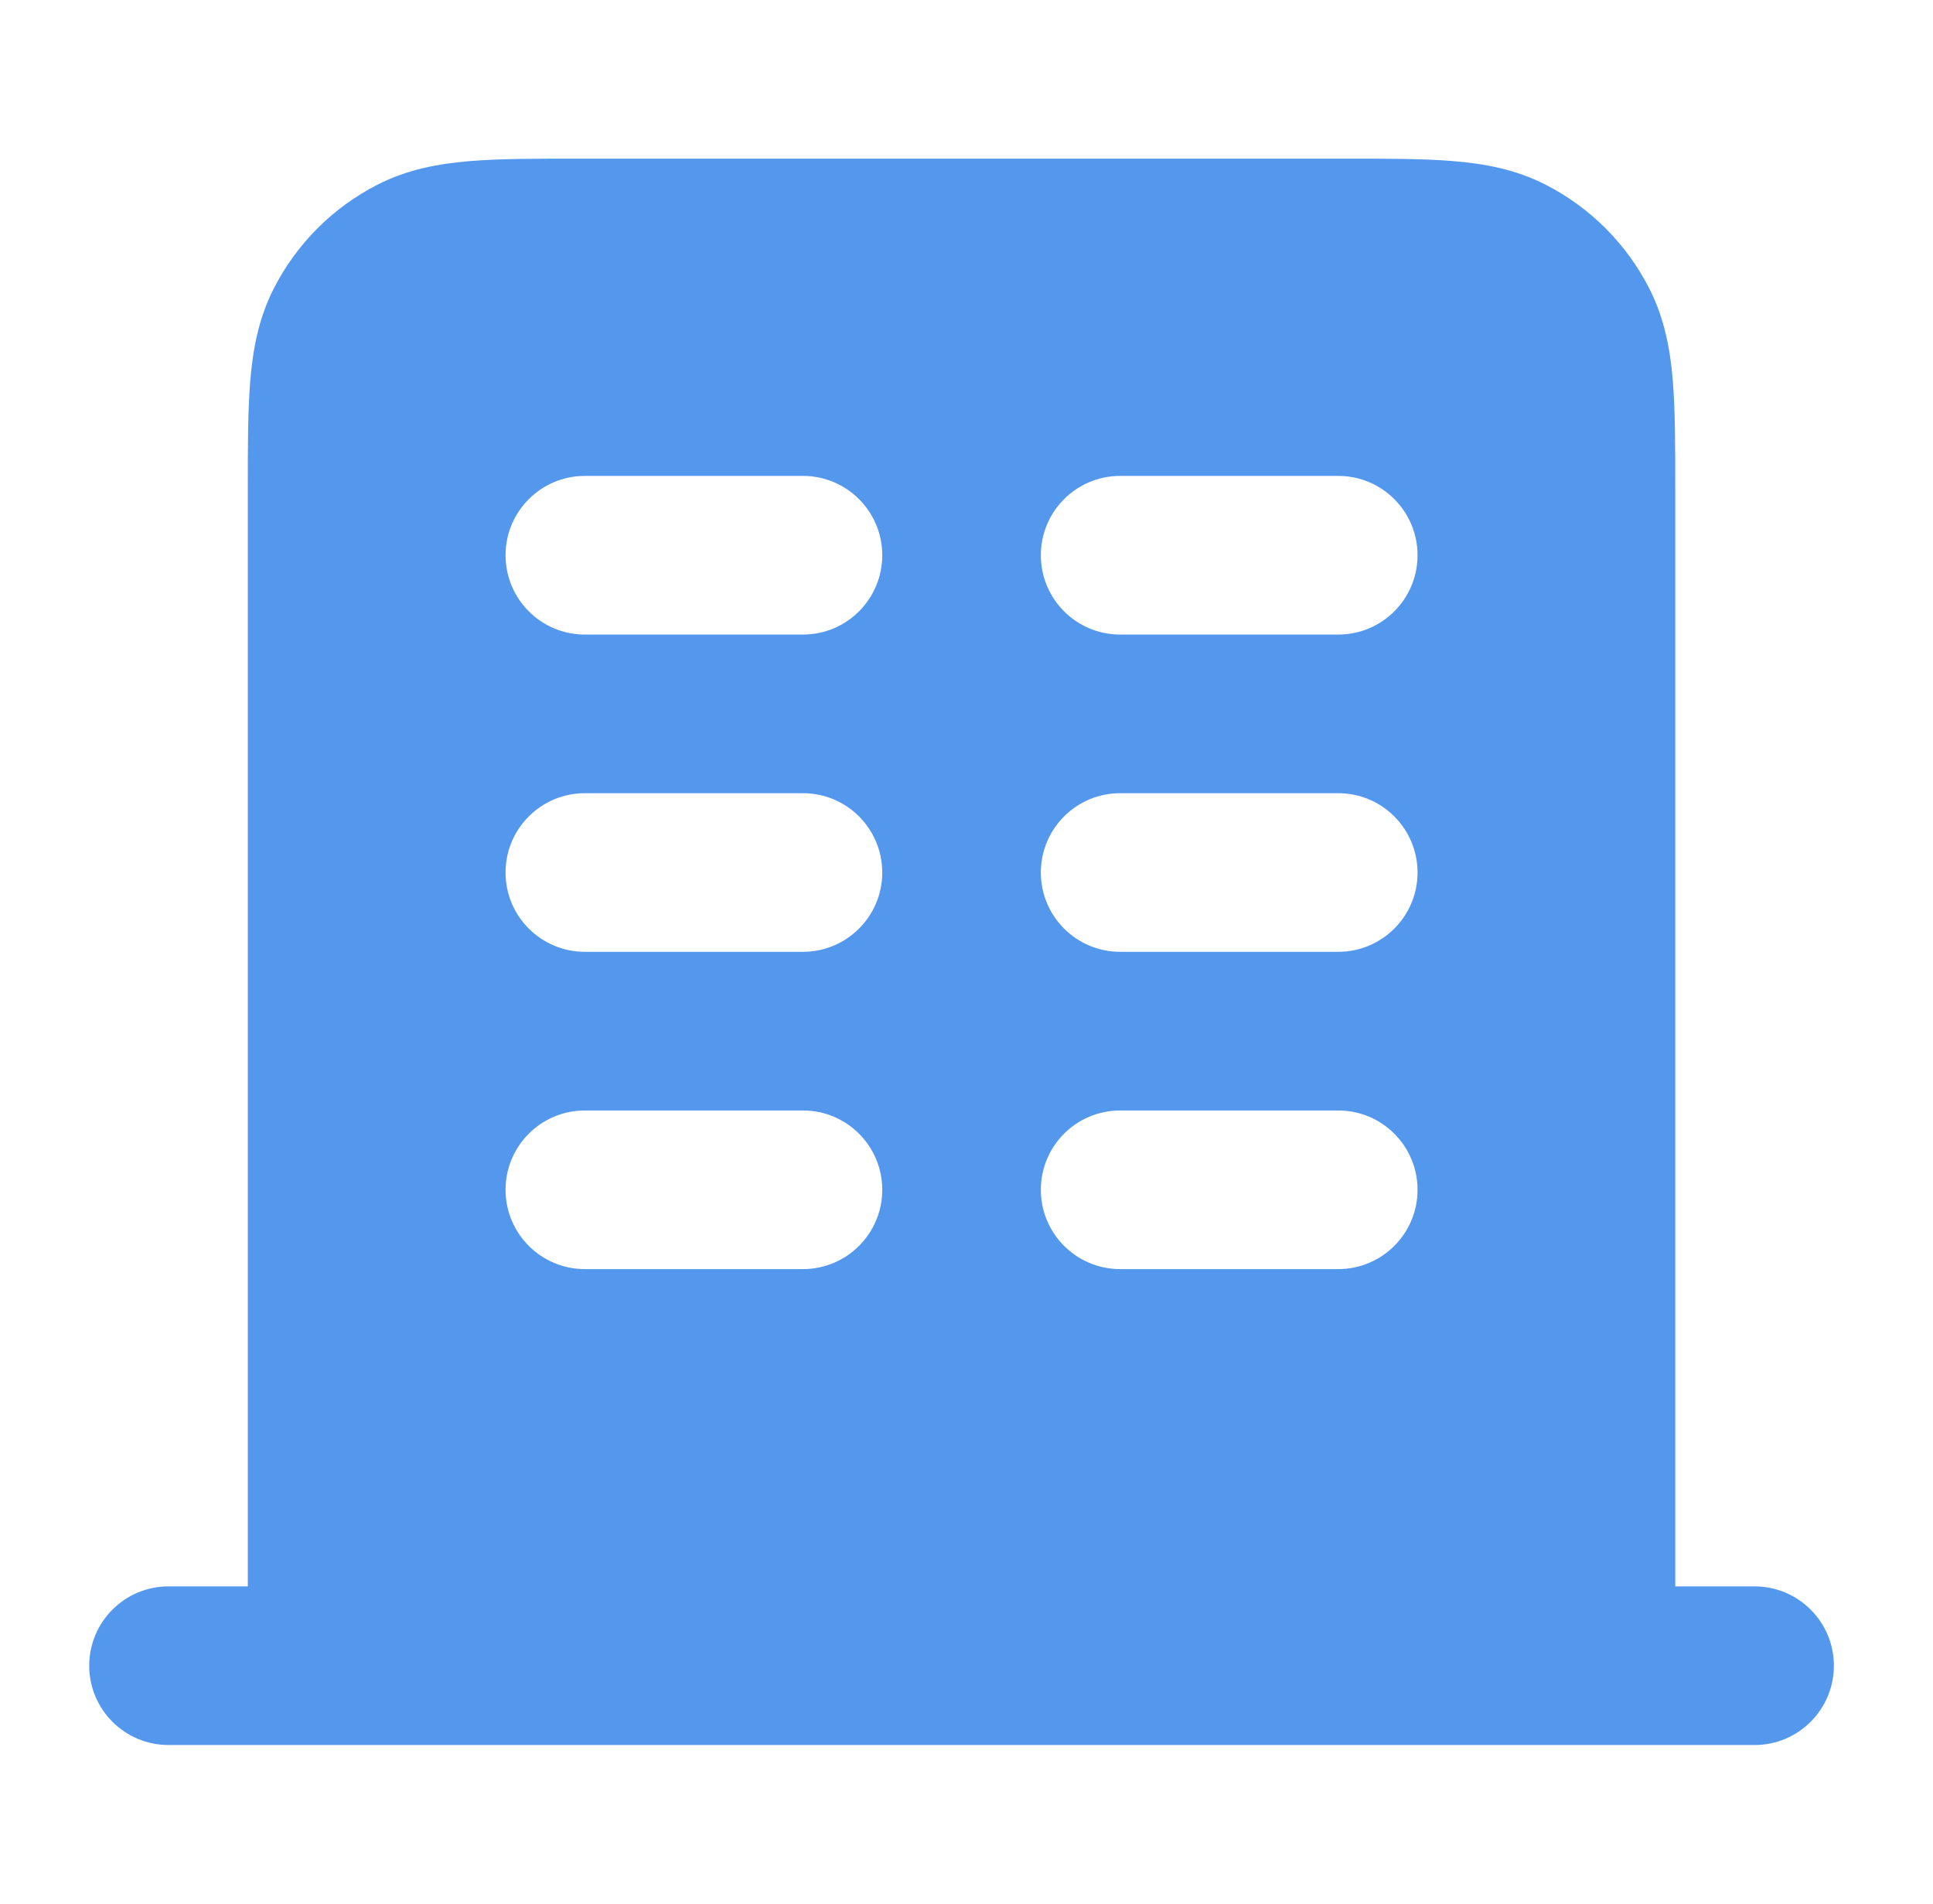
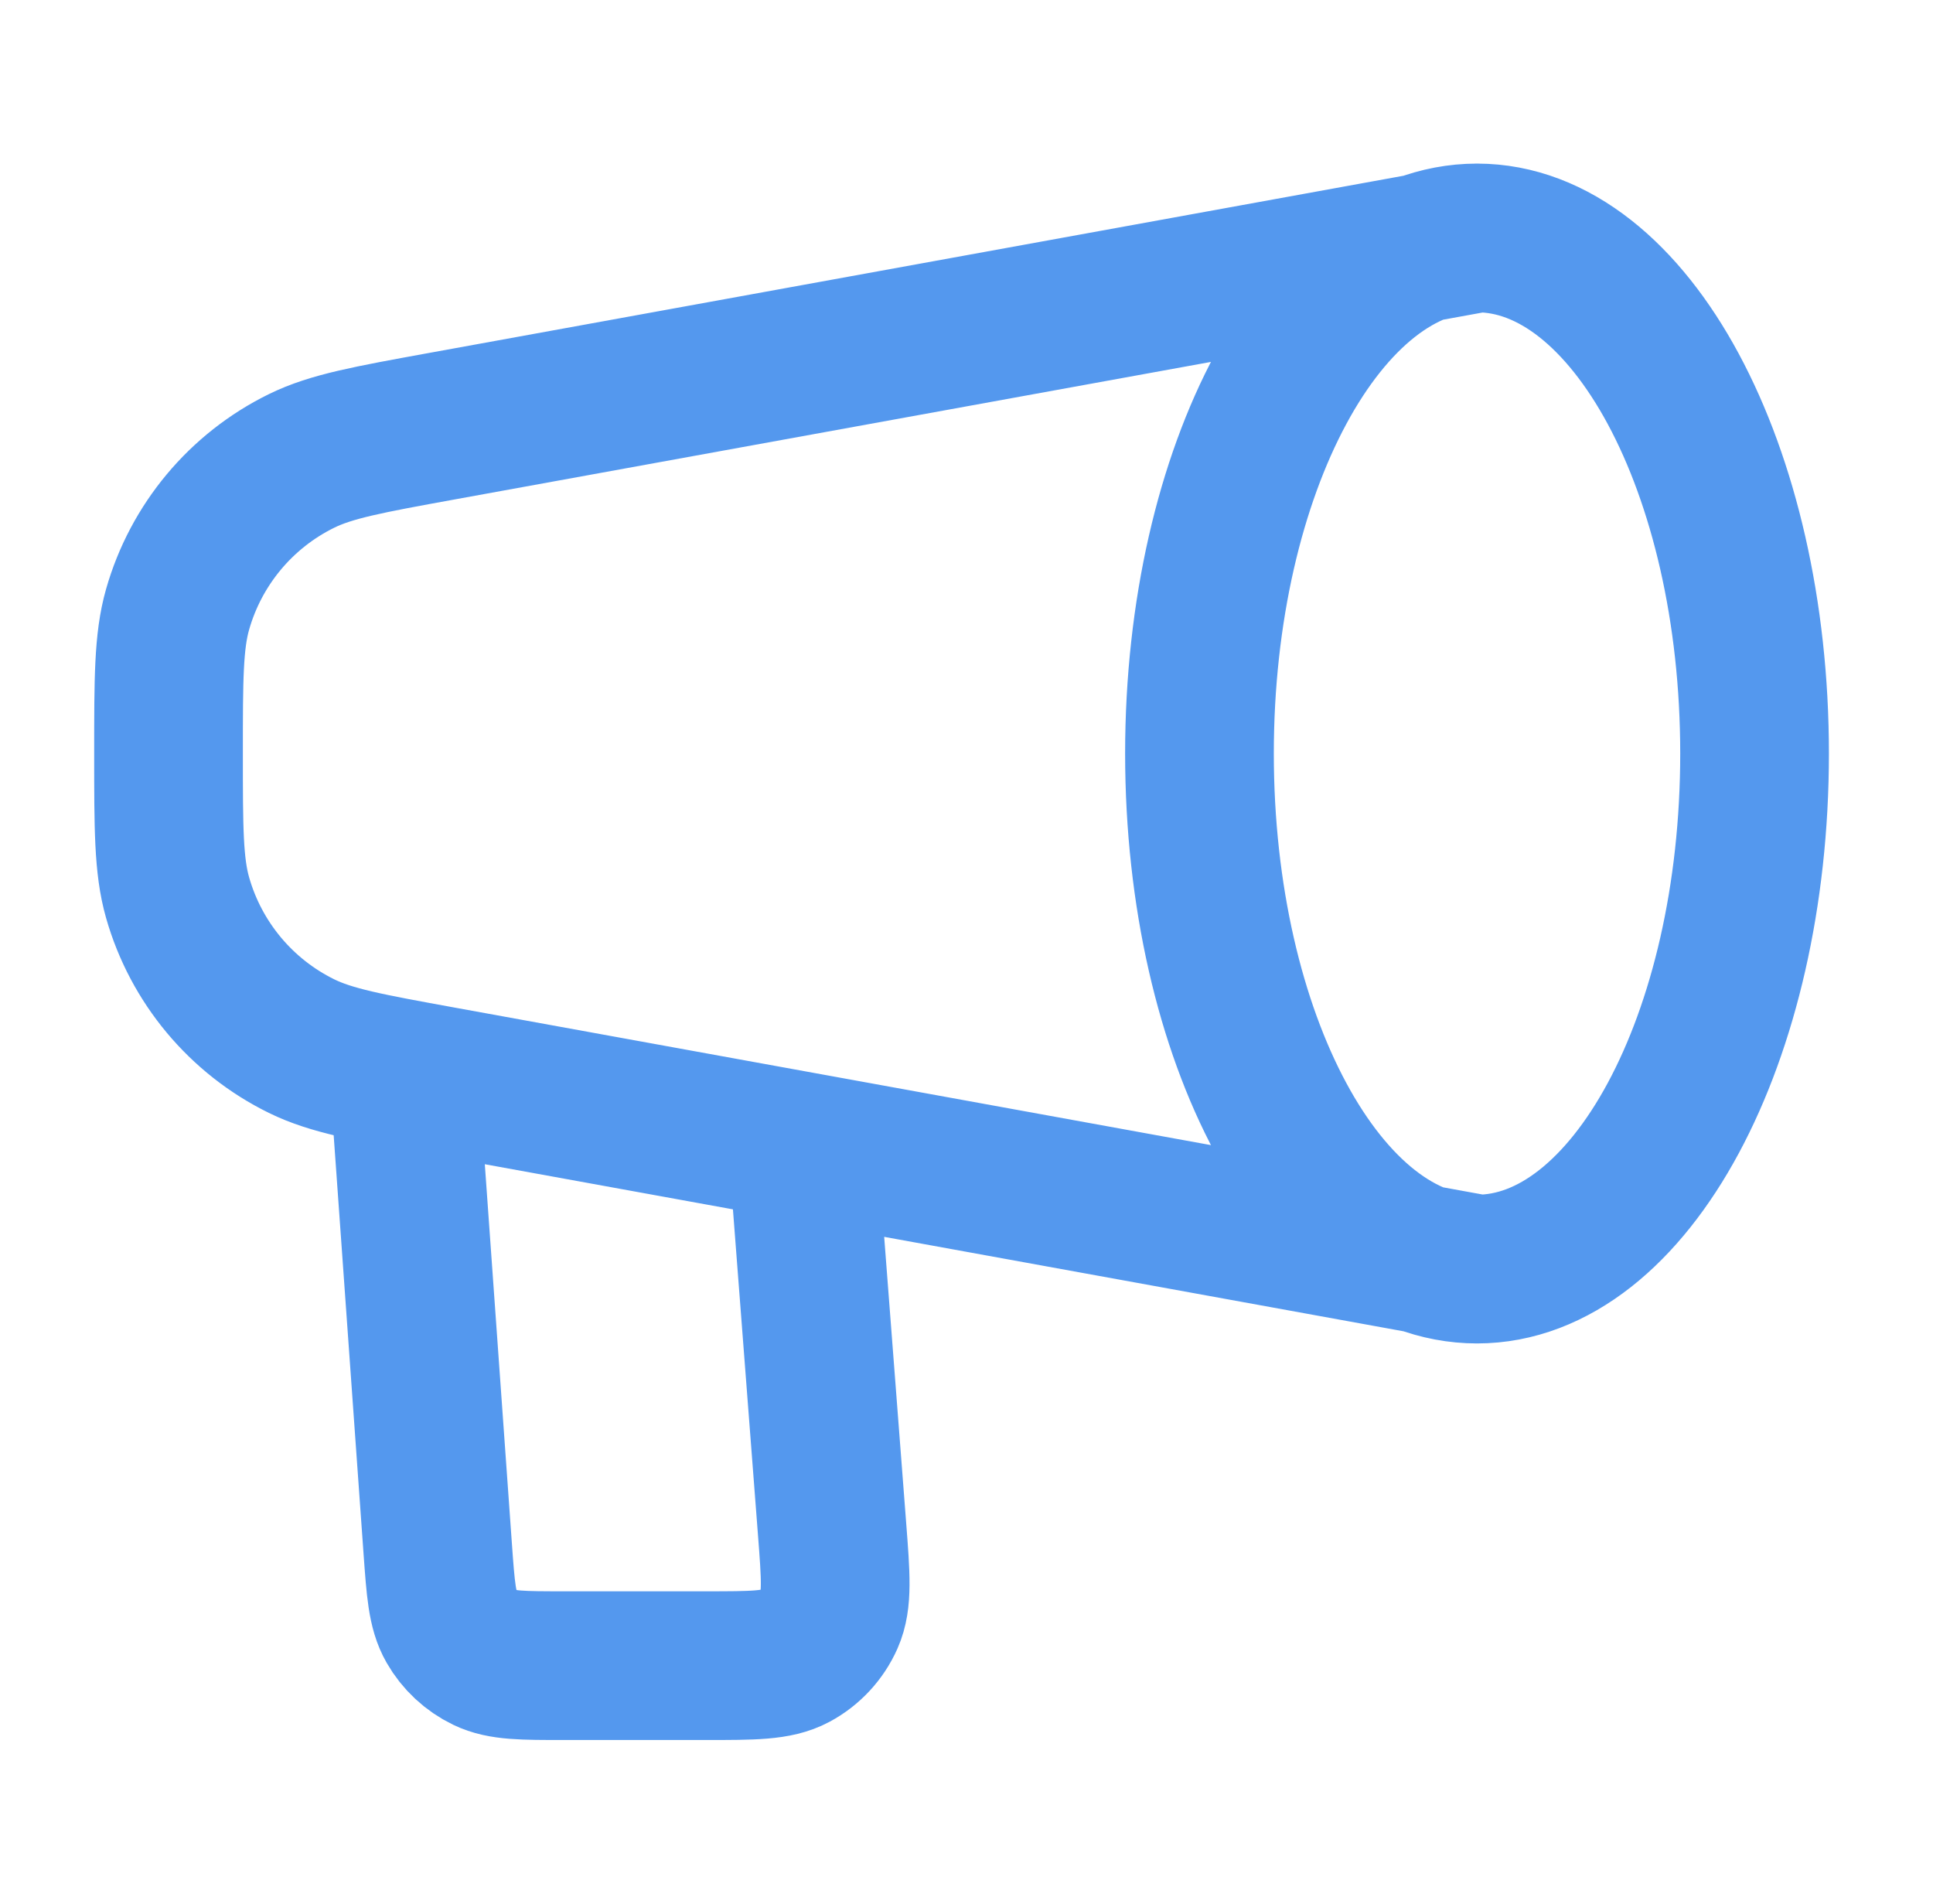
<svg xmlns="http://www.w3.org/2000/svg" width="65" height="64" viewBox="0 0 65 64" fill="none">
-   <path fill-rule="evenodd" clip-rule="evenodd" d="M19.431 5.333H45.236C46.642 5.333 47.855 5.333 48.853 5.415C49.908 5.501 50.956 5.691 51.965 6.205C53.471 6.972 54.694 8.196 55.461 9.702C55.975 10.711 56.166 11.759 56.252 12.813C56.333 13.812 56.333 15.025 56.333 16.431V53.334H59C60.473 53.334 61.667 54.527 61.667 56C61.667 57.473 60.473 58.667 59 58.667H5.667C4.194 58.667 3 57.473 3 56C3 54.527 4.194 53.334 5.667 53.334H8.333L8.333 16.431C8.333 15.025 8.333 13.812 8.415 12.813C8.501 11.759 8.691 10.711 9.205 9.702C9.972 8.196 11.196 6.972 12.701 6.205C13.71 5.691 14.759 5.501 15.813 5.415C16.812 5.333 18.025 5.333 19.431 5.333ZM19.667 16C18.194 16 17 17.194 17 18.667C17 20.14 18.194 21.334 19.667 21.334H27C28.473 21.334 29.667 20.14 29.667 18.667C29.667 17.194 28.473 16 27 16H19.667ZM19.667 26.667C18.194 26.667 17 27.861 17 29.334C17 30.806 18.194 32 19.667 32H27C28.473 32 29.667 30.806 29.667 29.334C29.667 27.861 28.473 26.667 27 26.667H19.667ZM17 40C17 38.527 18.194 37.334 19.667 37.334H27C28.473 37.334 29.667 38.527 29.667 40C29.667 41.473 28.473 42.667 27 42.667H19.667C18.194 42.667 17 41.473 17 40ZM37.667 16C36.194 16 35 17.194 35 18.667C35 20.14 36.194 21.334 37.667 21.334H45C46.473 21.334 47.667 20.14 47.667 18.667C47.667 17.194 46.473 16 45 16H37.667ZM35 29.334C35 27.861 36.194 26.667 37.667 26.667H45C46.473 26.667 47.667 27.861 47.667 29.334C47.667 30.806 46.473 32 45 32H37.667C36.194 32 35 30.806 35 29.334ZM37.667 37.334C36.194 37.334 35 38.527 35 40C35 41.473 36.194 42.667 37.667 42.667H45C46.473 42.667 47.667 41.473 47.667 40C47.667 38.527 46.473 37.334 45 37.334H37.667Z" fill="#5498EE" />
+   <path d="M49.667 42.666C54.822 42.666 59 34.906 59 25.333C59 15.76 54.822 8 49.667 8M49.667 42.666C44.512 42.666 40.334 34.906 40.334 25.333C40.334 15.76 44.512 8 49.667 8M49.667 42.666L14.85 36.336C12.377 35.886 11.14 35.661 10.14 35.17C8.106 34.171 6.591 32.355 5.971 30.175C5.667 29.104 5.667 27.847 5.667 25.333C5.667 22.819 5.667 21.562 5.971 20.49C6.591 18.31 8.106 16.495 10.14 15.496C11.14 15.005 12.377 14.78 14.85 14.33L49.667 8M13.667 37.333L14.717 52.037C14.817 53.433 14.867 54.131 15.171 54.66C15.438 55.126 15.84 55.501 16.324 55.734C16.873 55.999 17.573 55.999 18.973 55.999H23.726C25.327 55.999 26.127 55.999 26.719 55.68C27.239 55.4 27.652 54.955 27.892 54.414C28.164 53.799 28.103 53.001 27.98 51.406L27 38.666" stroke="#5498EE" stroke-width="5" stroke-linecap="round" stroke-linejoin="round" />
</svg>
